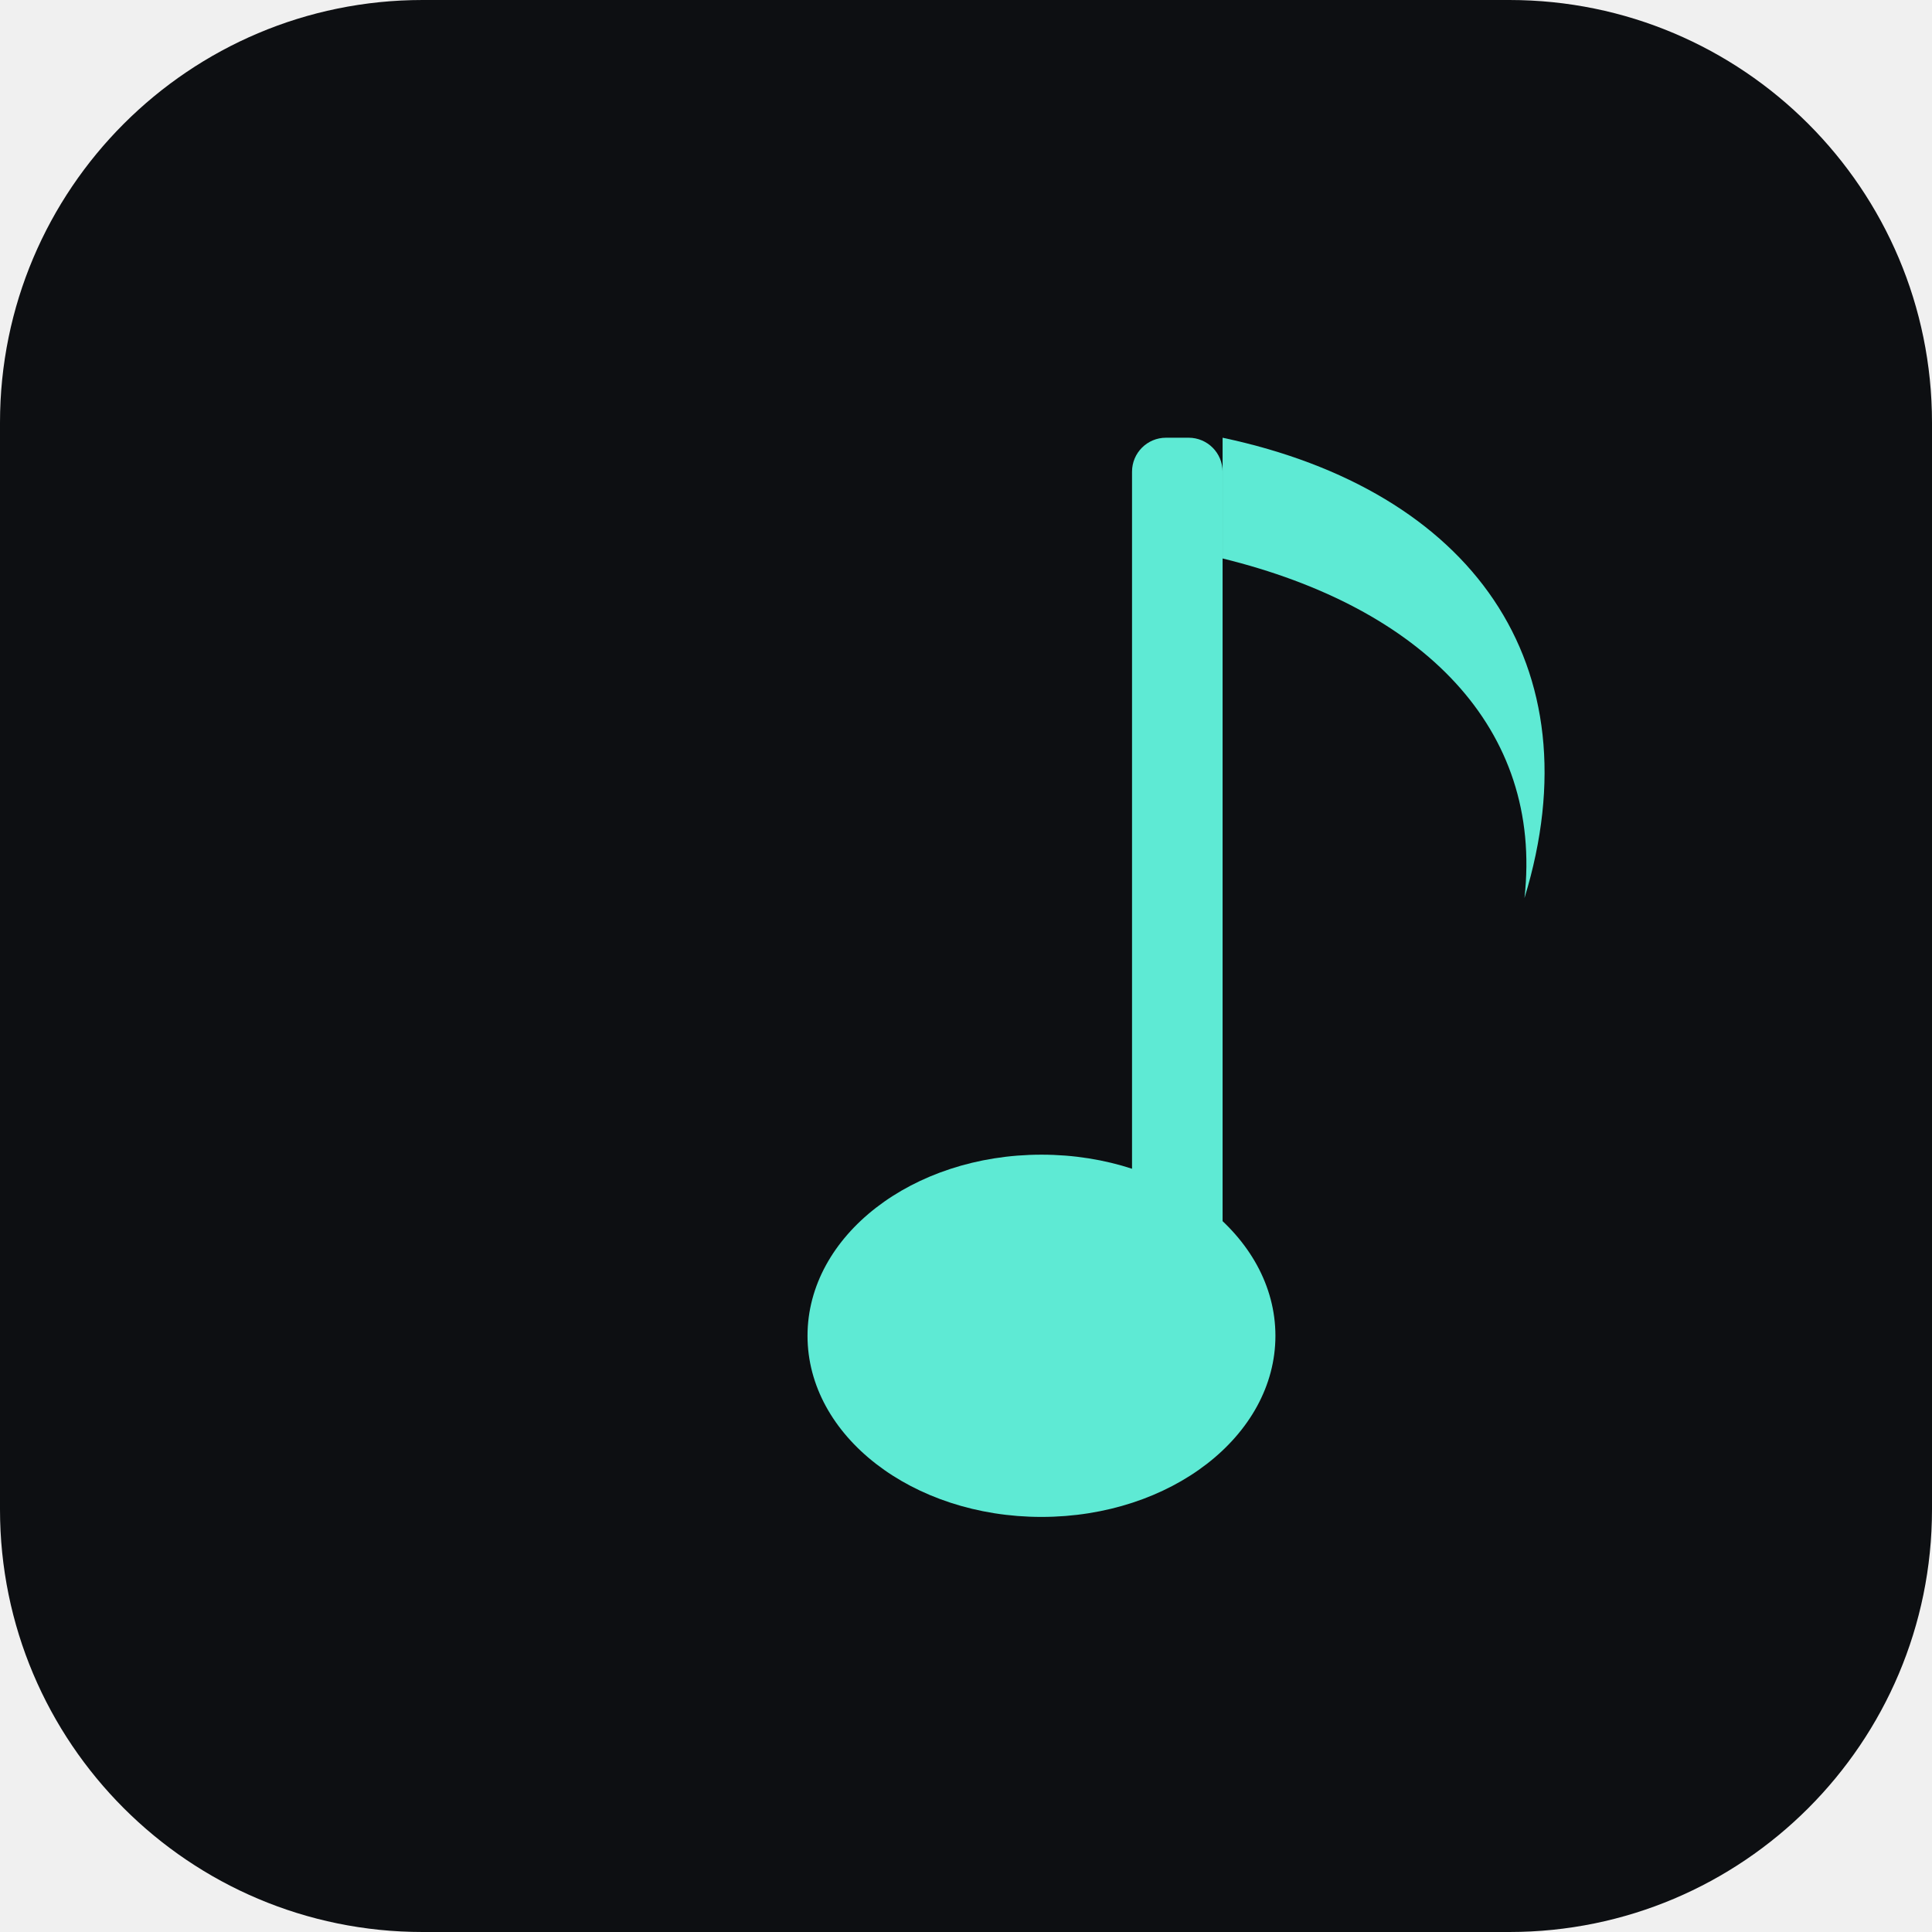
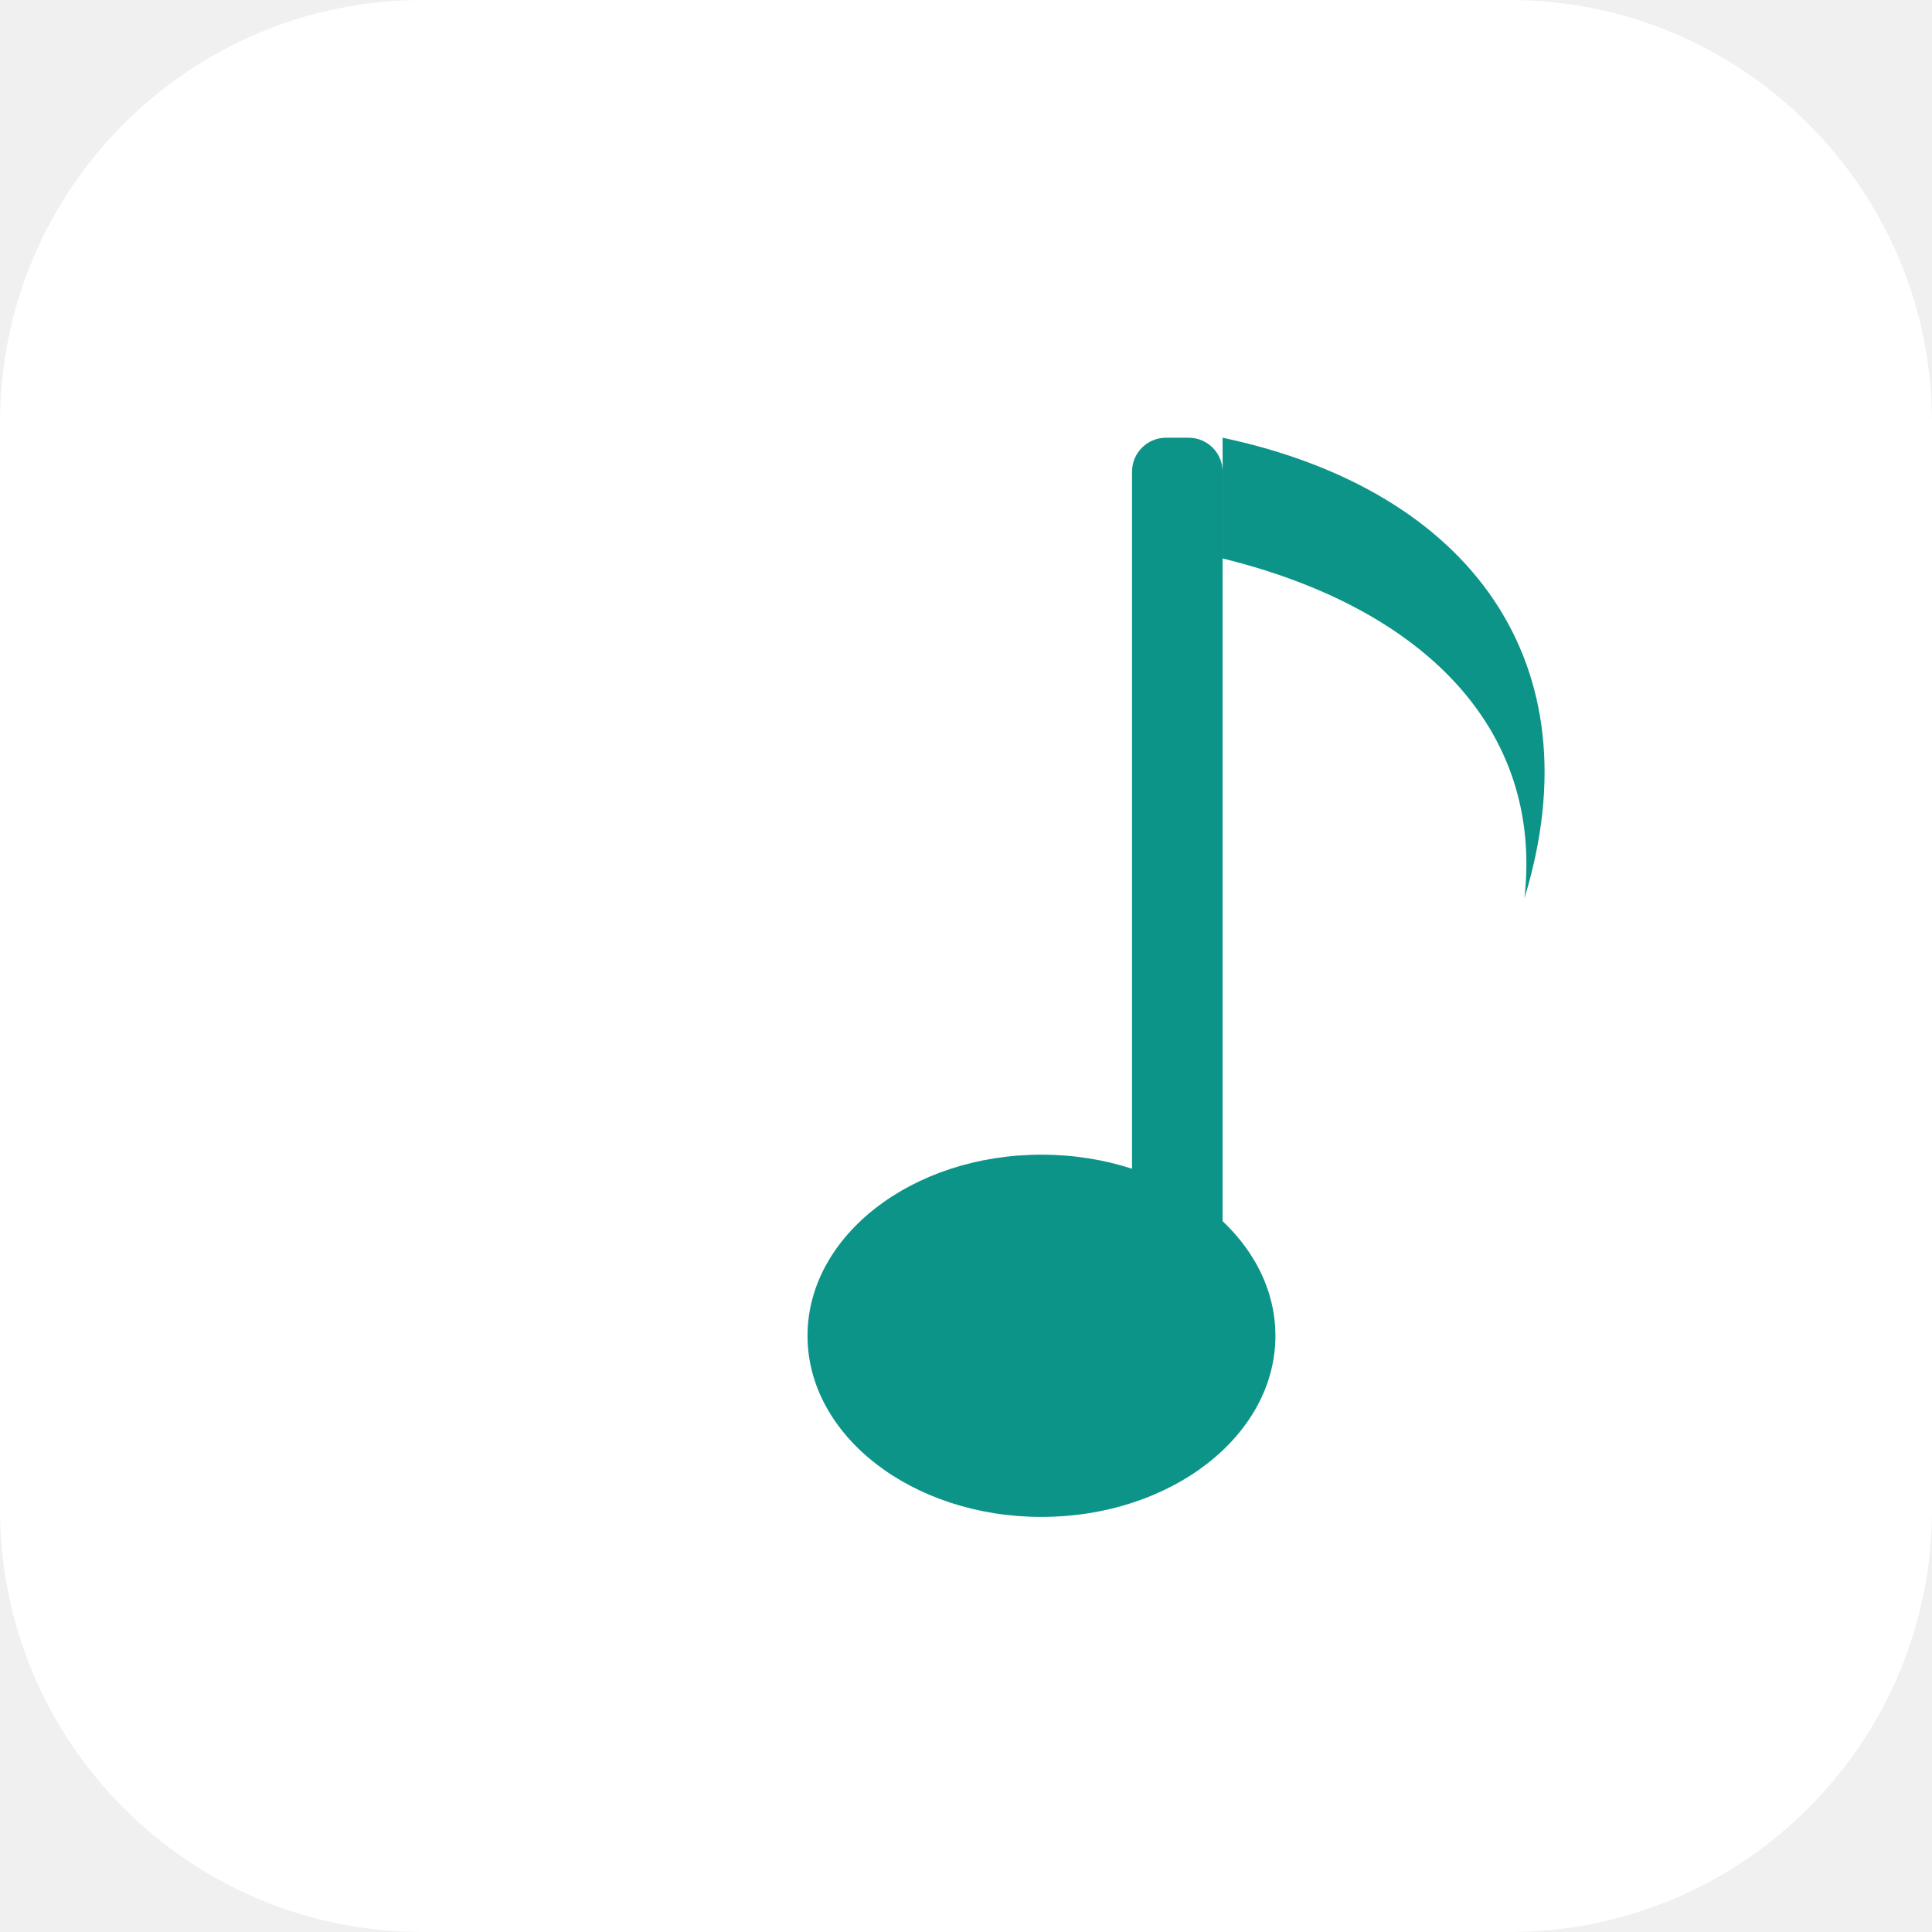
<svg xmlns="http://www.w3.org/2000/svg" viewBox="0 0 512 512" role="img" aria-label="Music">
-   <rect width="512" height="512" rx="112" fill="#0d0f12" />
-   <g fill="#5eead4">
+   <rect width="512" height="512" rx="112" fill="#ffffff" />
+   <g fill="#0d9488">
    <rect x="300" y="116" width="24" height="228" rx="9" />
    <path d="M324 116 c66 14 99 60 80 122 c5 -45 -27 -77 -80 -90 z" />
    <ellipse cx="276" cy="354" rx="62" ry="48" />
  </g>
</svg>
